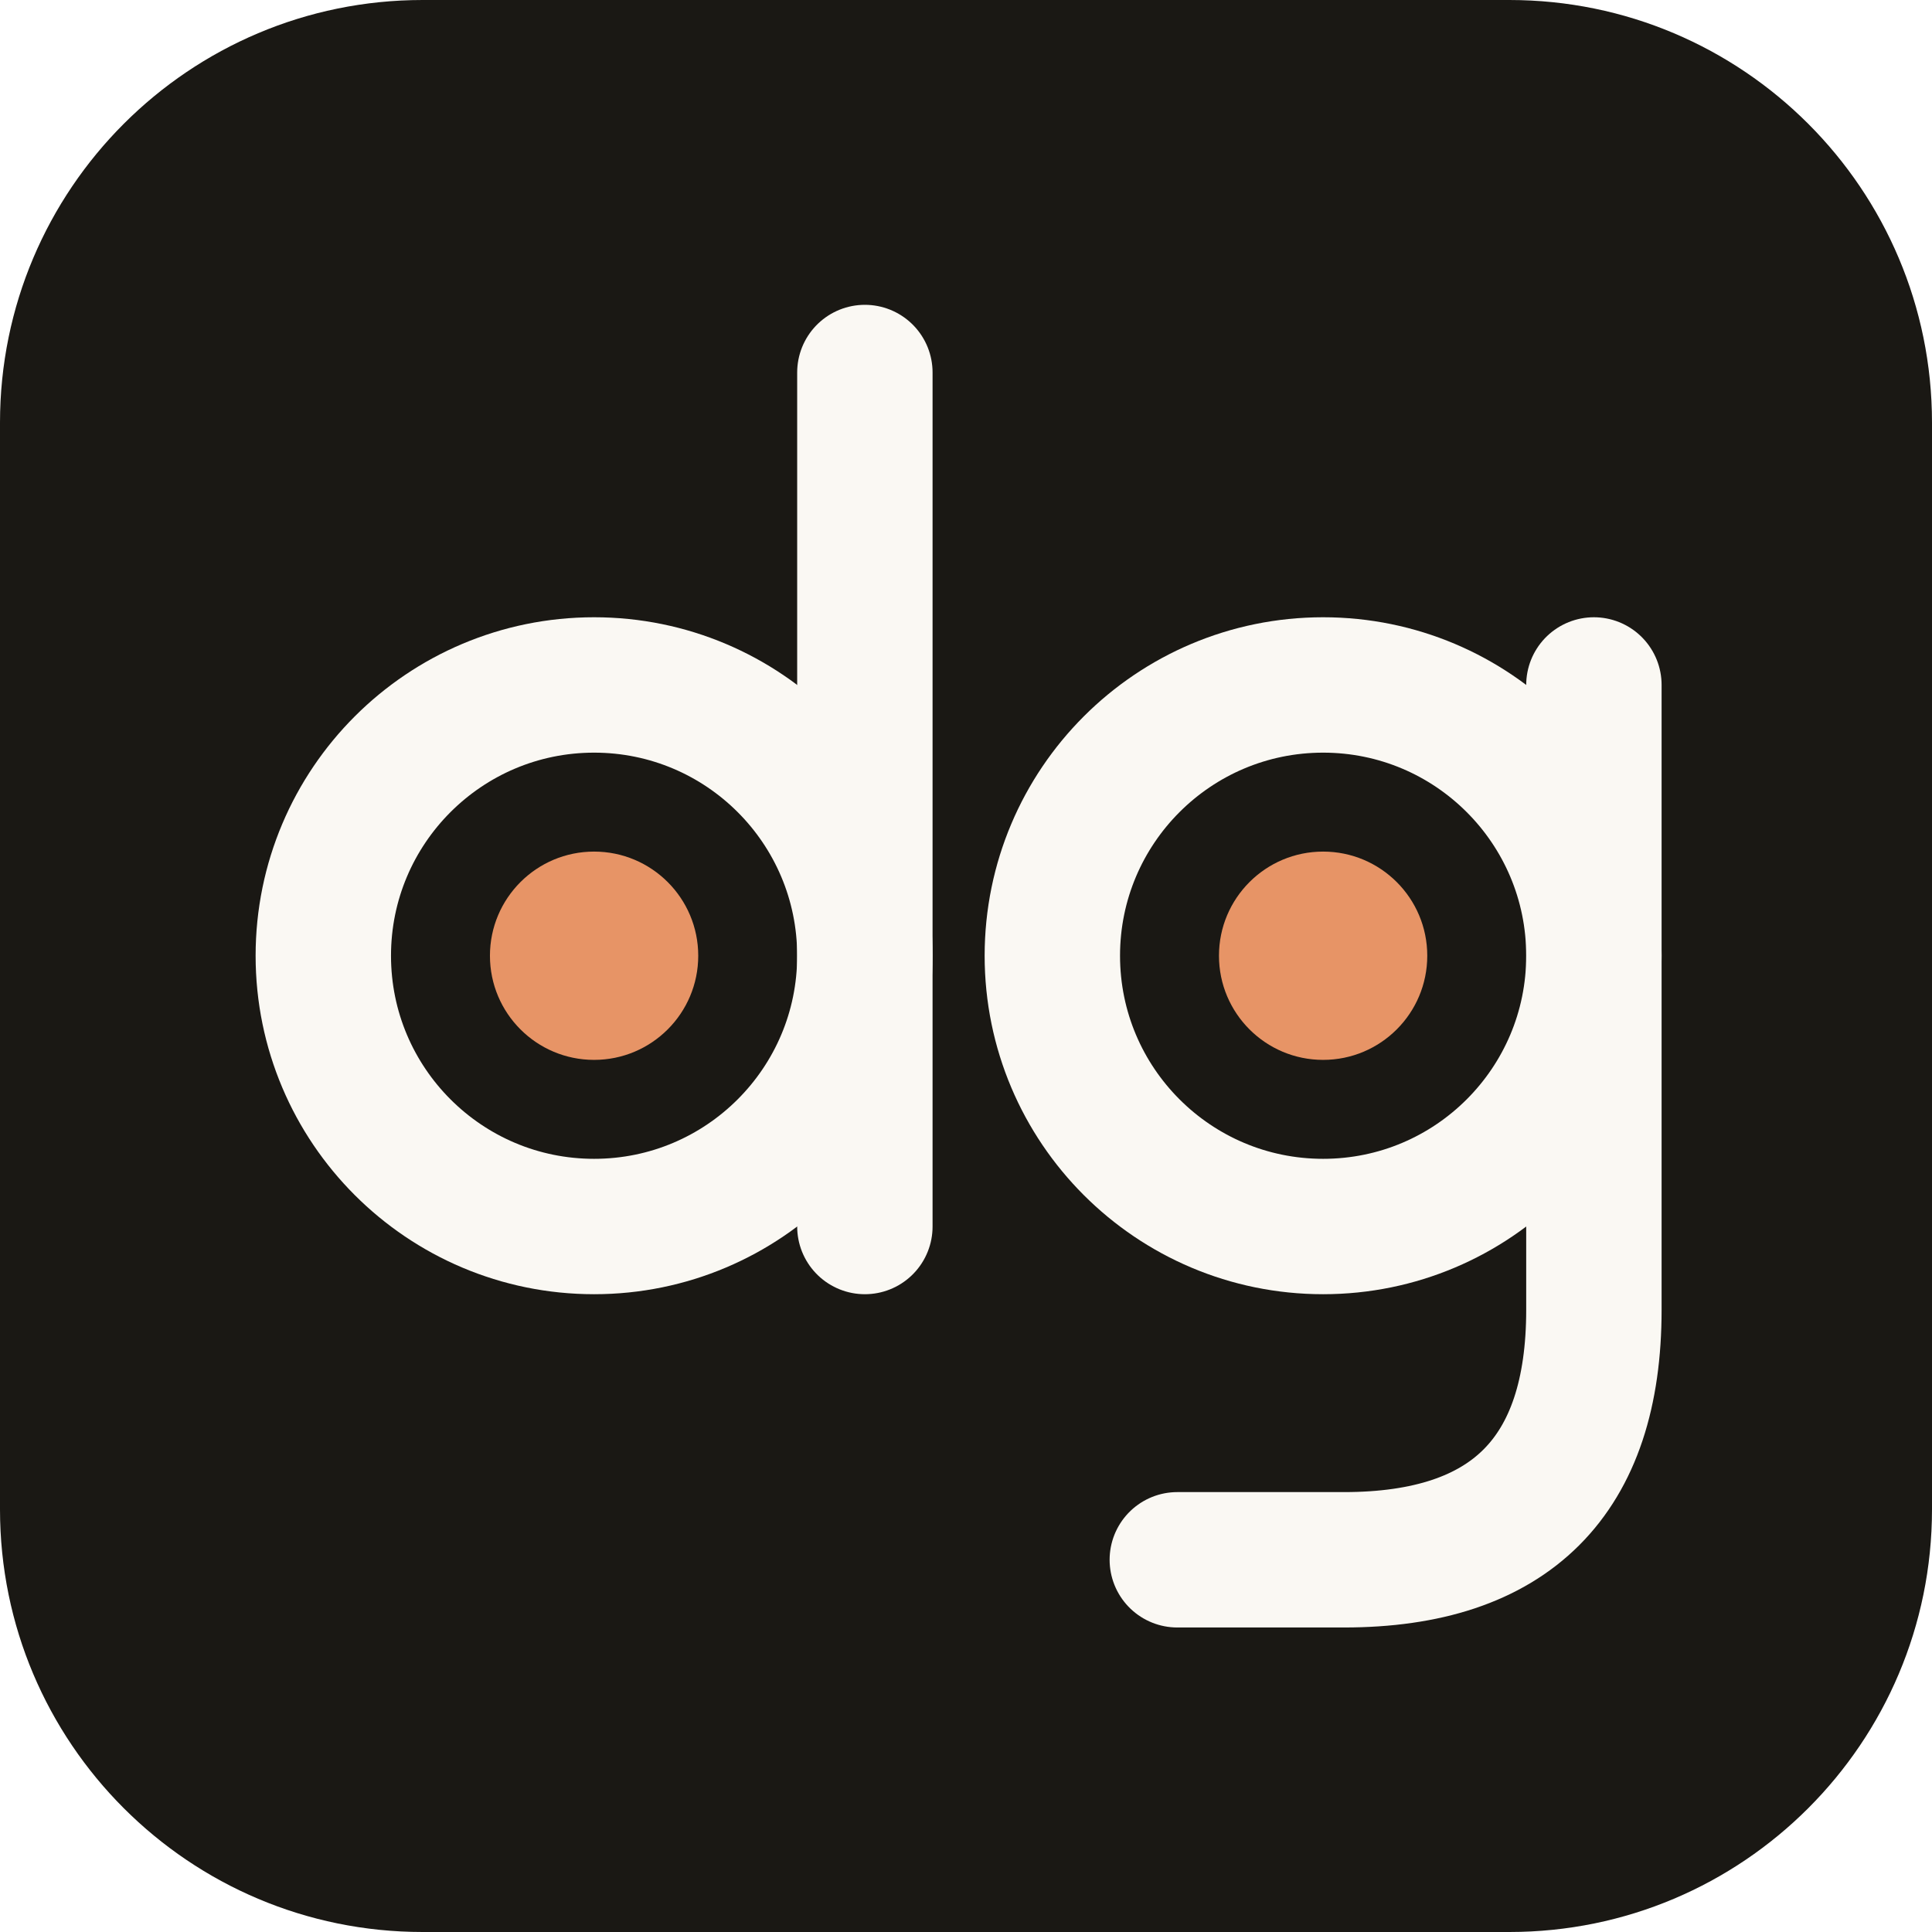
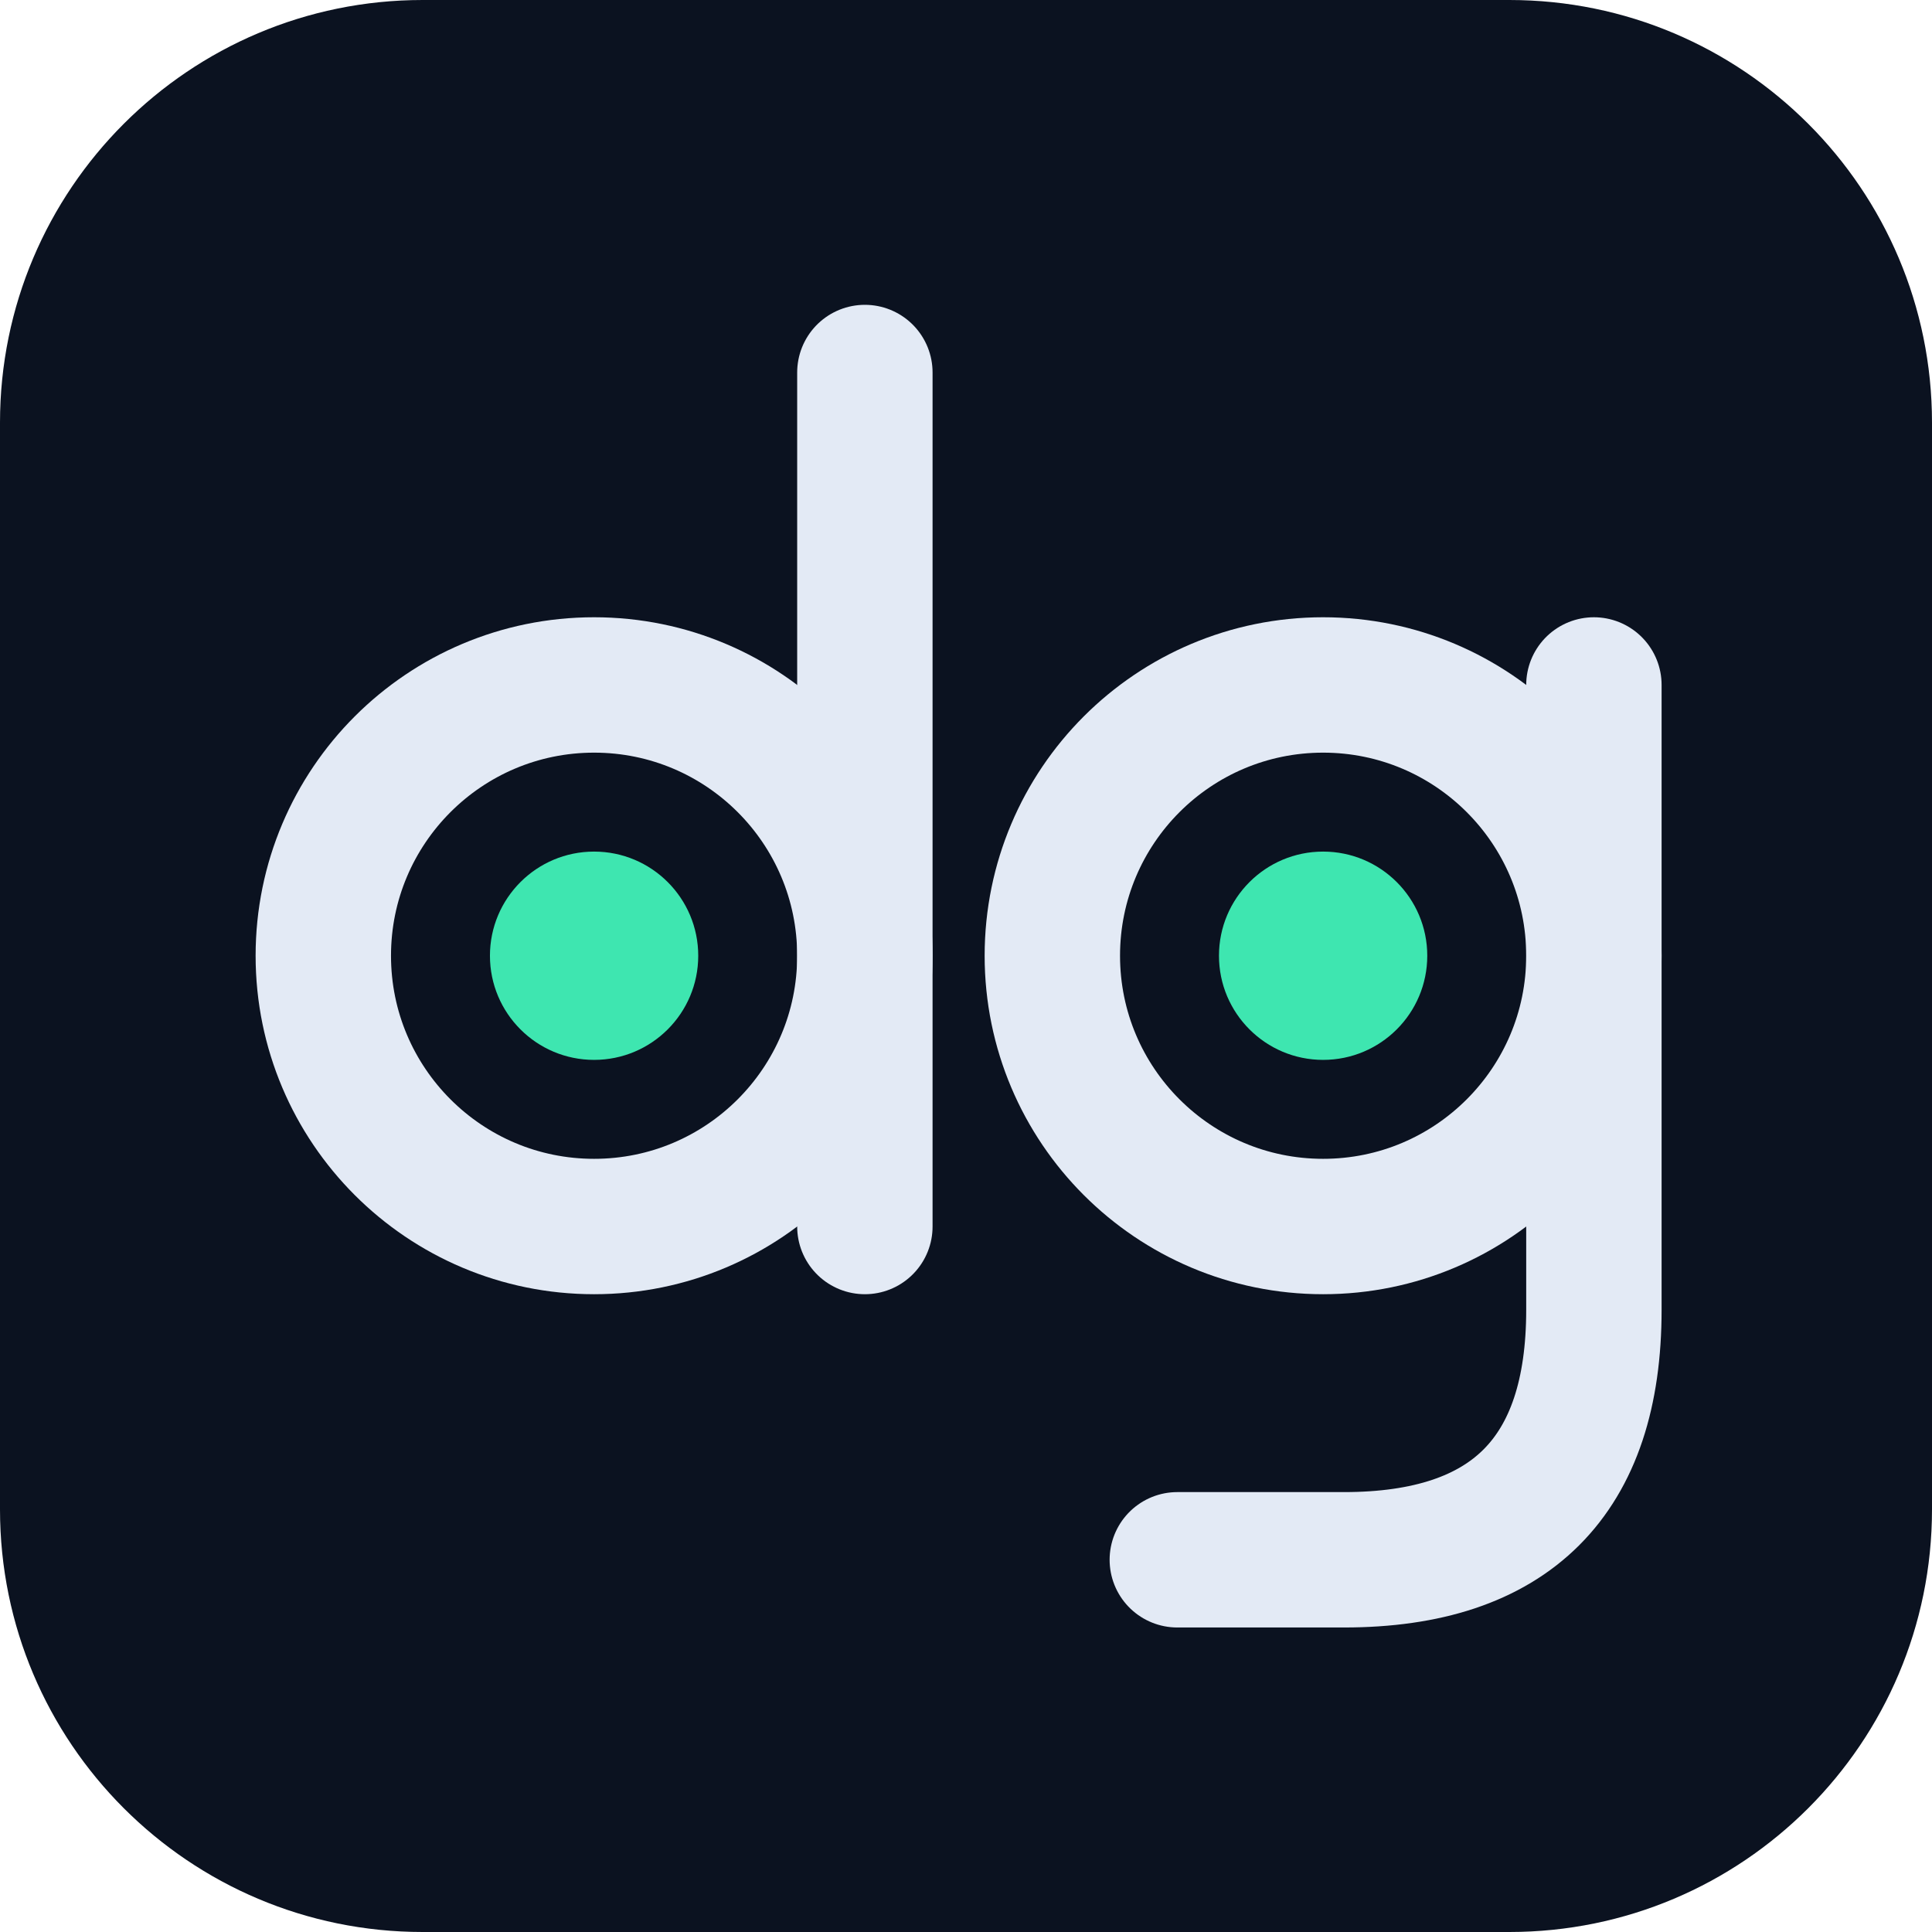
<svg xmlns="http://www.w3.org/2000/svg" viewBox="0 0 64 64">
  <style>
-     .bg { fill: #1a1814; } .ink { stroke: #faf8f3; } .eye { fill: #e79466; }
+     .bg { fill: #0b1220; } .ink { stroke: #e3eaf5; } .eye { fill: #3ee6b0; }
  </style>
  <rect class="bg" width="64" height="64" rx="14" />
  <g transform="translate(4.5 8.2) scale(0.69)">
    <g class="ink" fill="none" stroke-width="6.5" stroke-linecap="round">
      <circle cx="22" cy="34" r="13" />
      <path d="M35 6 V47" />
      <circle cx="57" cy="34" r="13" />
      <path d="M70 21 V51 Q70 63 58 63 H50" />
    </g>
    <circle class="eye" cx="22" cy="34" r="5" />
    <circle class="eye" cx="57" cy="34" r="5" />
  </g>
</svg>
